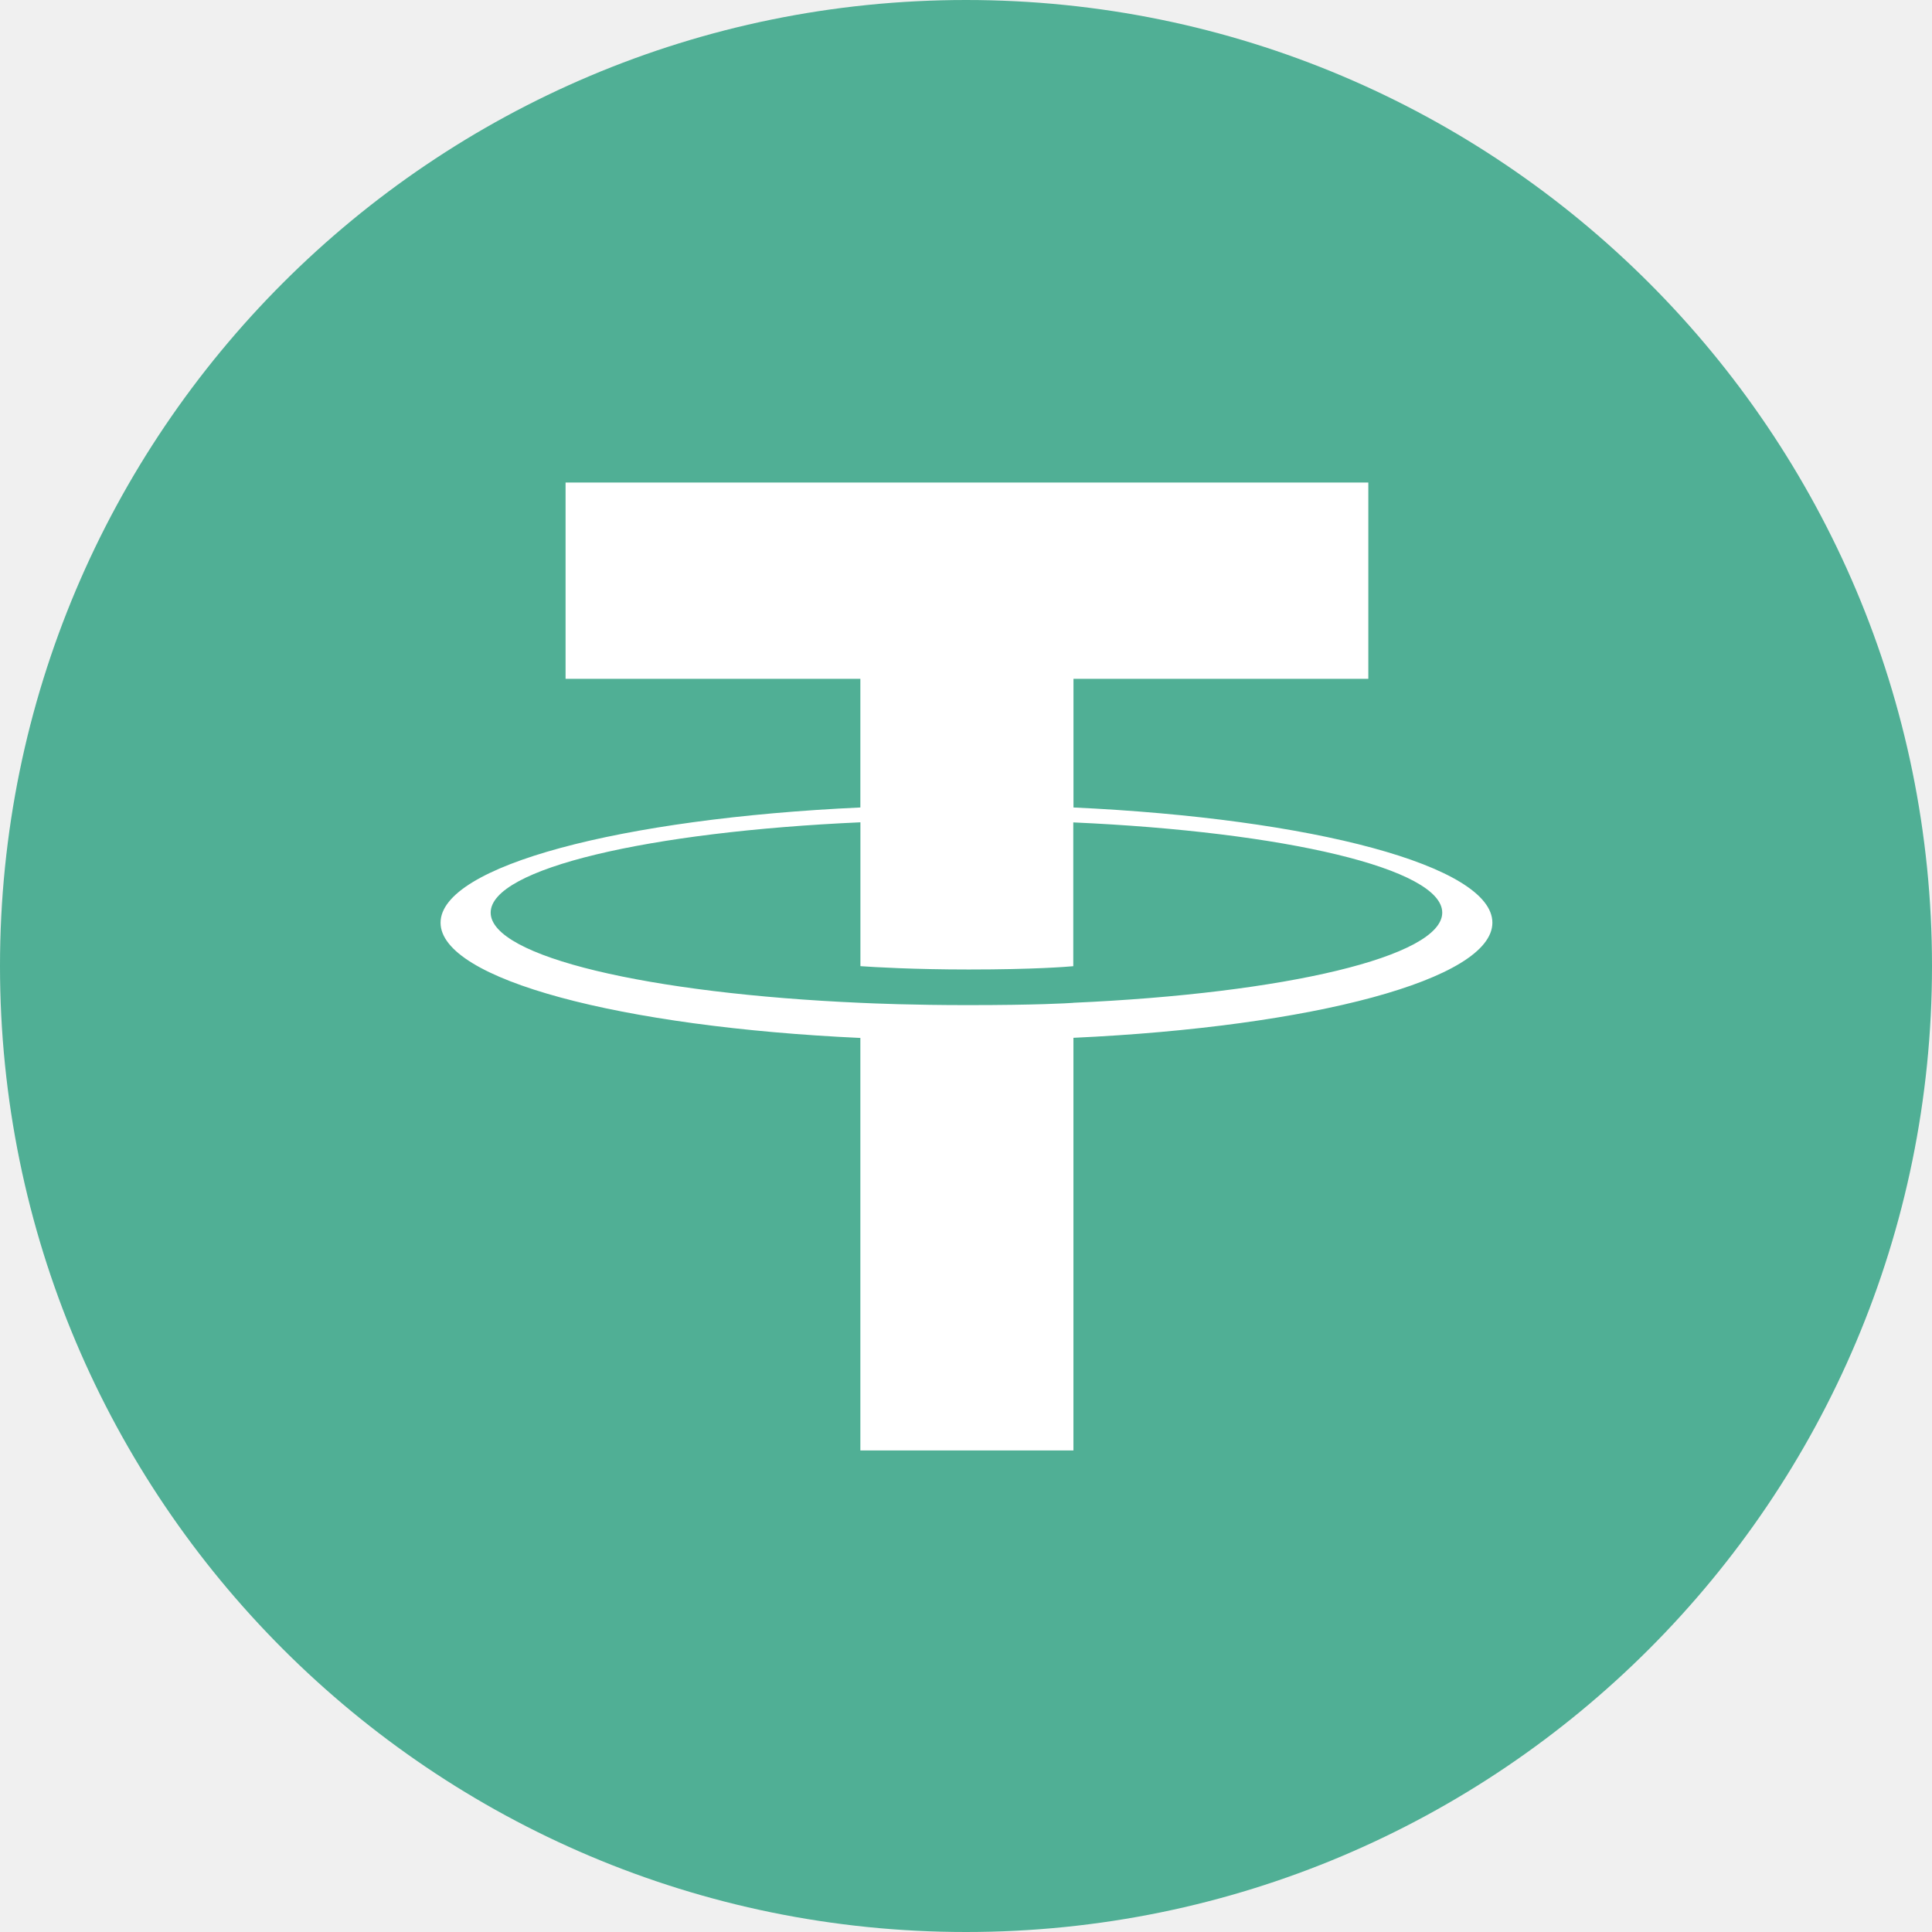
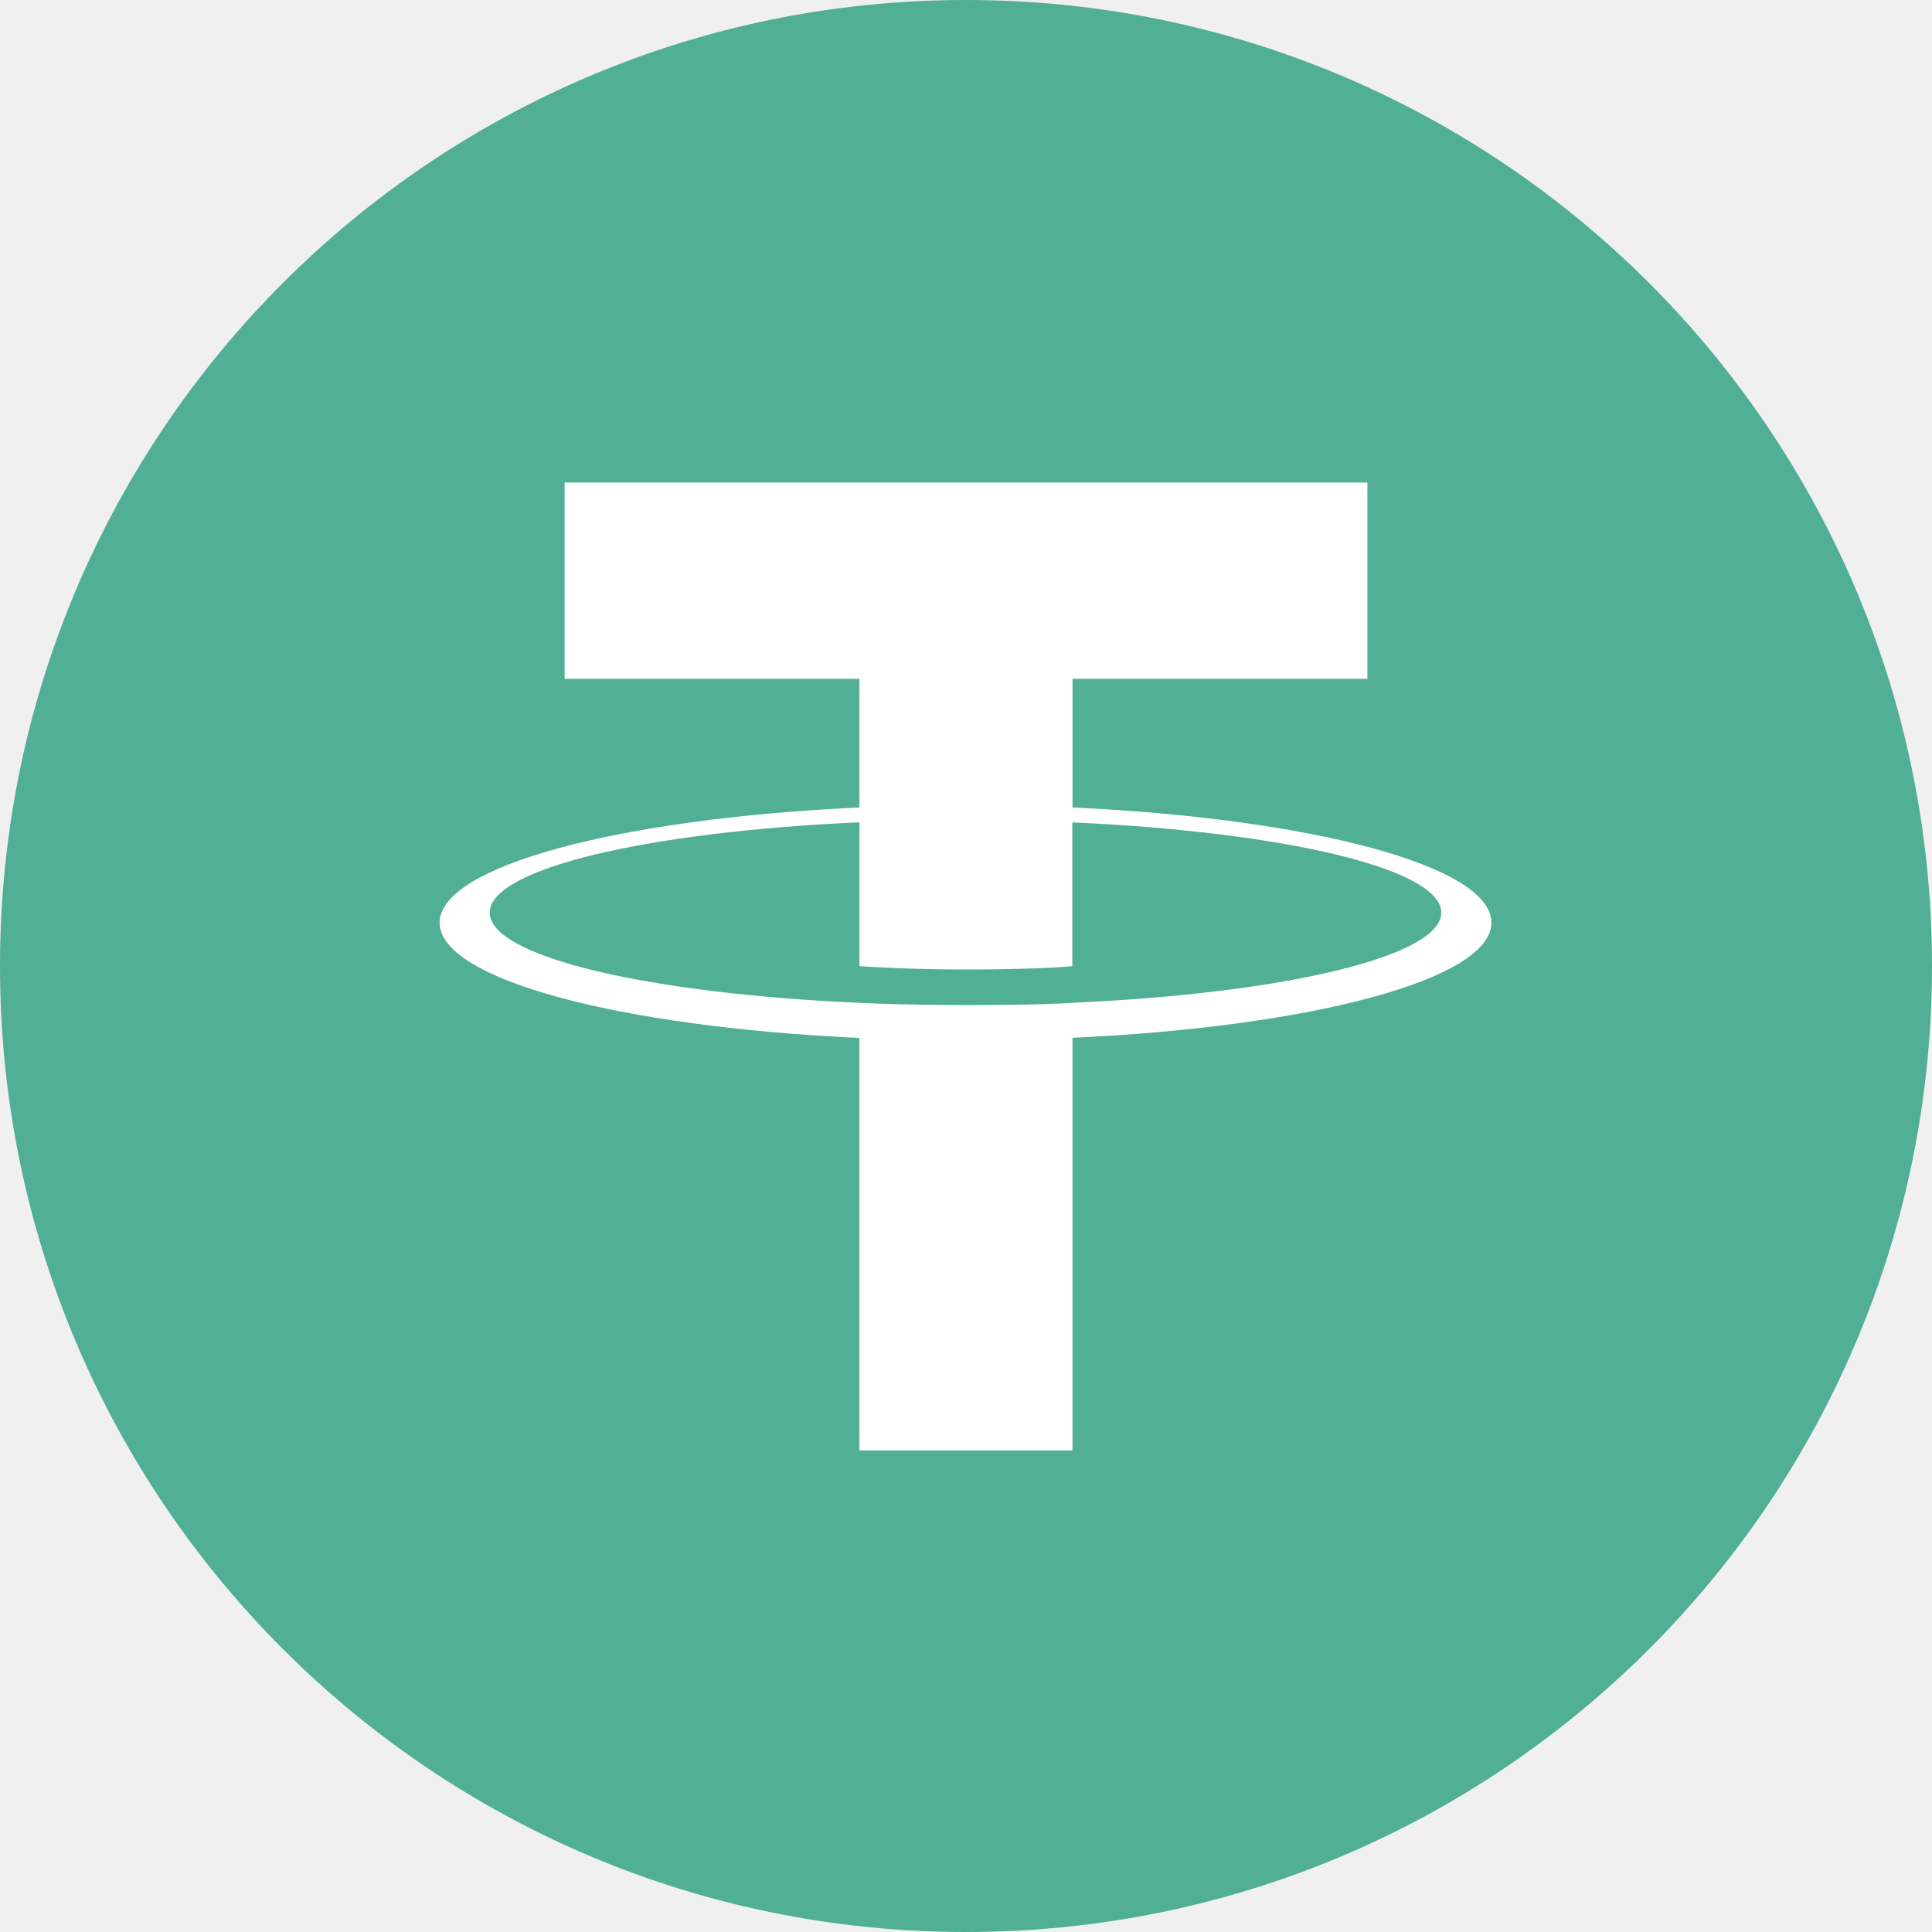
- <svg xmlns="http://www.w3.org/2000/svg" width="2026" height="2026" viewBox="0 0 2026 2026" fill="none">
-   <circle cx="1013" cy="1013" r="1013" fill="#50AF95" />
-   <path fill-rule="evenodd" clip-rule="evenodd" d="M1125.71 1051.62C1119.44 1052.08 1087.06 1054.02 1014.83 1054.02C957.381 1054.02 916.591 1052.29 902.281 1051.62C680.26 1041.86 514.541 1003.25 514.541 957.018C514.541 910.79 680.26 872.231 902.281 862.317V1013.16C916.8 1014.2 958.373 1016.66 1015.82 1016.66C1084.76 1016.66 1119.29 1013.79 1125.5 1013.21V862.421C1347.05 872.283 1512.41 910.894 1512.41 957.018C1512.41 1003.14 1347.11 1041.75 1125.5 1051.56L1125.71 1051.62ZM1125.71 846.82V711.838H1434.9V506H593.092V711.838H902.229V846.768C650.96 858.299 462 908.024 462 967.61C462 1027.2 650.96 1076.87 902.229 1088.45V1521H1125.66V1088.3C1376.35 1076.76 1565 1027.09 1565 967.558C1565 908.024 1376.51 858.352 1125.66 846.768L1125.71 846.82Z" fill="white" />
+ <svg xmlns="http://www.w3.org/2000/svg" width="200" height="200" viewBox="0 0 200 200" fill="none">
+   <g clip-path="url(#clip0_411_785)">
+     <path d="M100 200C155.228 200 200 155.228 200 100C200 44.772 155.228 0 100 0C44.772 0 0 44.772 0 100C0 155.228 44.772 200 100 200Z" fill="#50AF95" />
+     <path fill-rule="evenodd" clip-rule="evenodd" d="M111.028 103.812C110.409 103.858 107.212 104.049 100.082 104.049C94.411 104.049 90.384 103.879 88.971 103.812C67.054 102.849 50.695 99.038 50.695 94.474C50.695 89.91 67.054 86.104 88.971 85.125V100.016C90.405 100.118 94.509 100.361 100.18 100.361C106.985 100.361 110.394 100.078 111.007 100.021V85.135C132.878 86.109 149.201 89.921 149.201 94.474C149.201 99.027 132.883 102.838 111.007 103.807L111.028 103.812ZM111.028 83.595V70.27H141.55V49.951H58.449V70.27H88.966V83.59C64.162 84.728 45.508 89.637 45.508 95.519C45.508 101.402 64.162 106.305 88.966 107.448V150.148H111.023V107.433C135.77 106.294 154.393 101.391 154.393 95.514C154.393 89.637 135.786 84.734 111.023 83.59L111.028 83.595Z" fill="white" />
+   </g>
+   <defs>
+     <clipPath id="clip0_411_785">
+       <rect width="200" height="200" fill="white" />
+     </clipPath>
+   </defs>
</svg>
